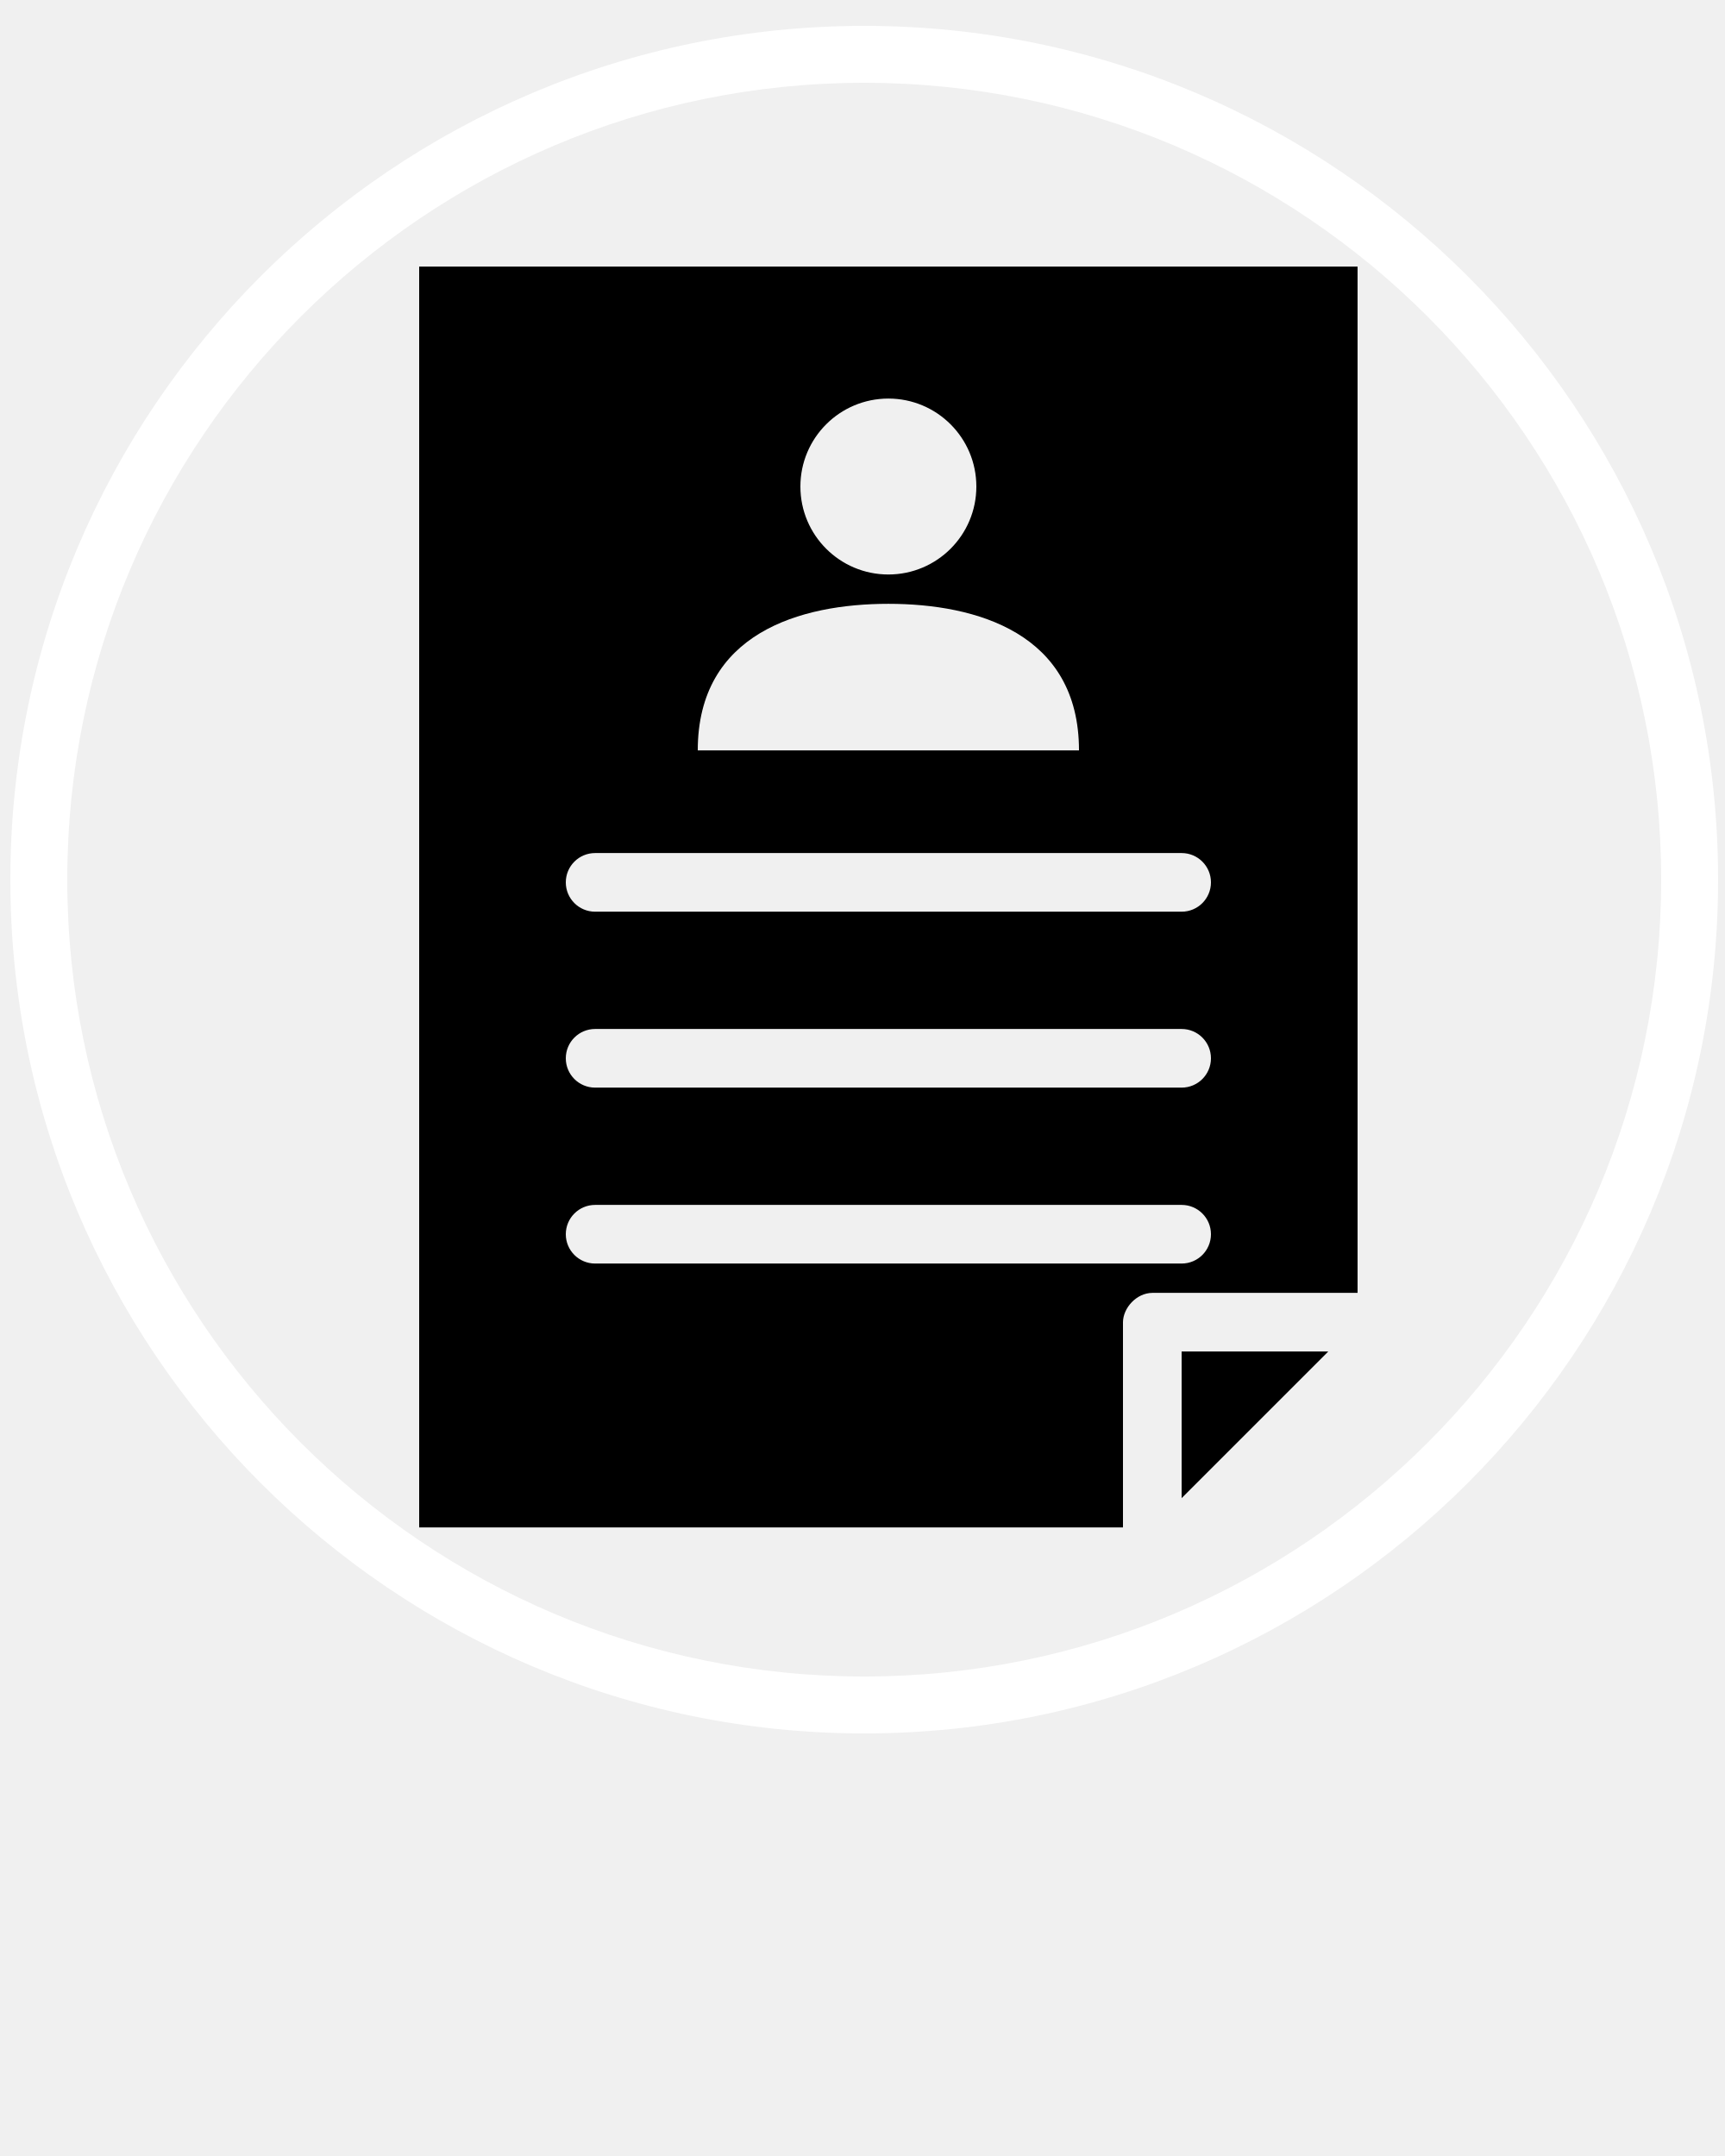
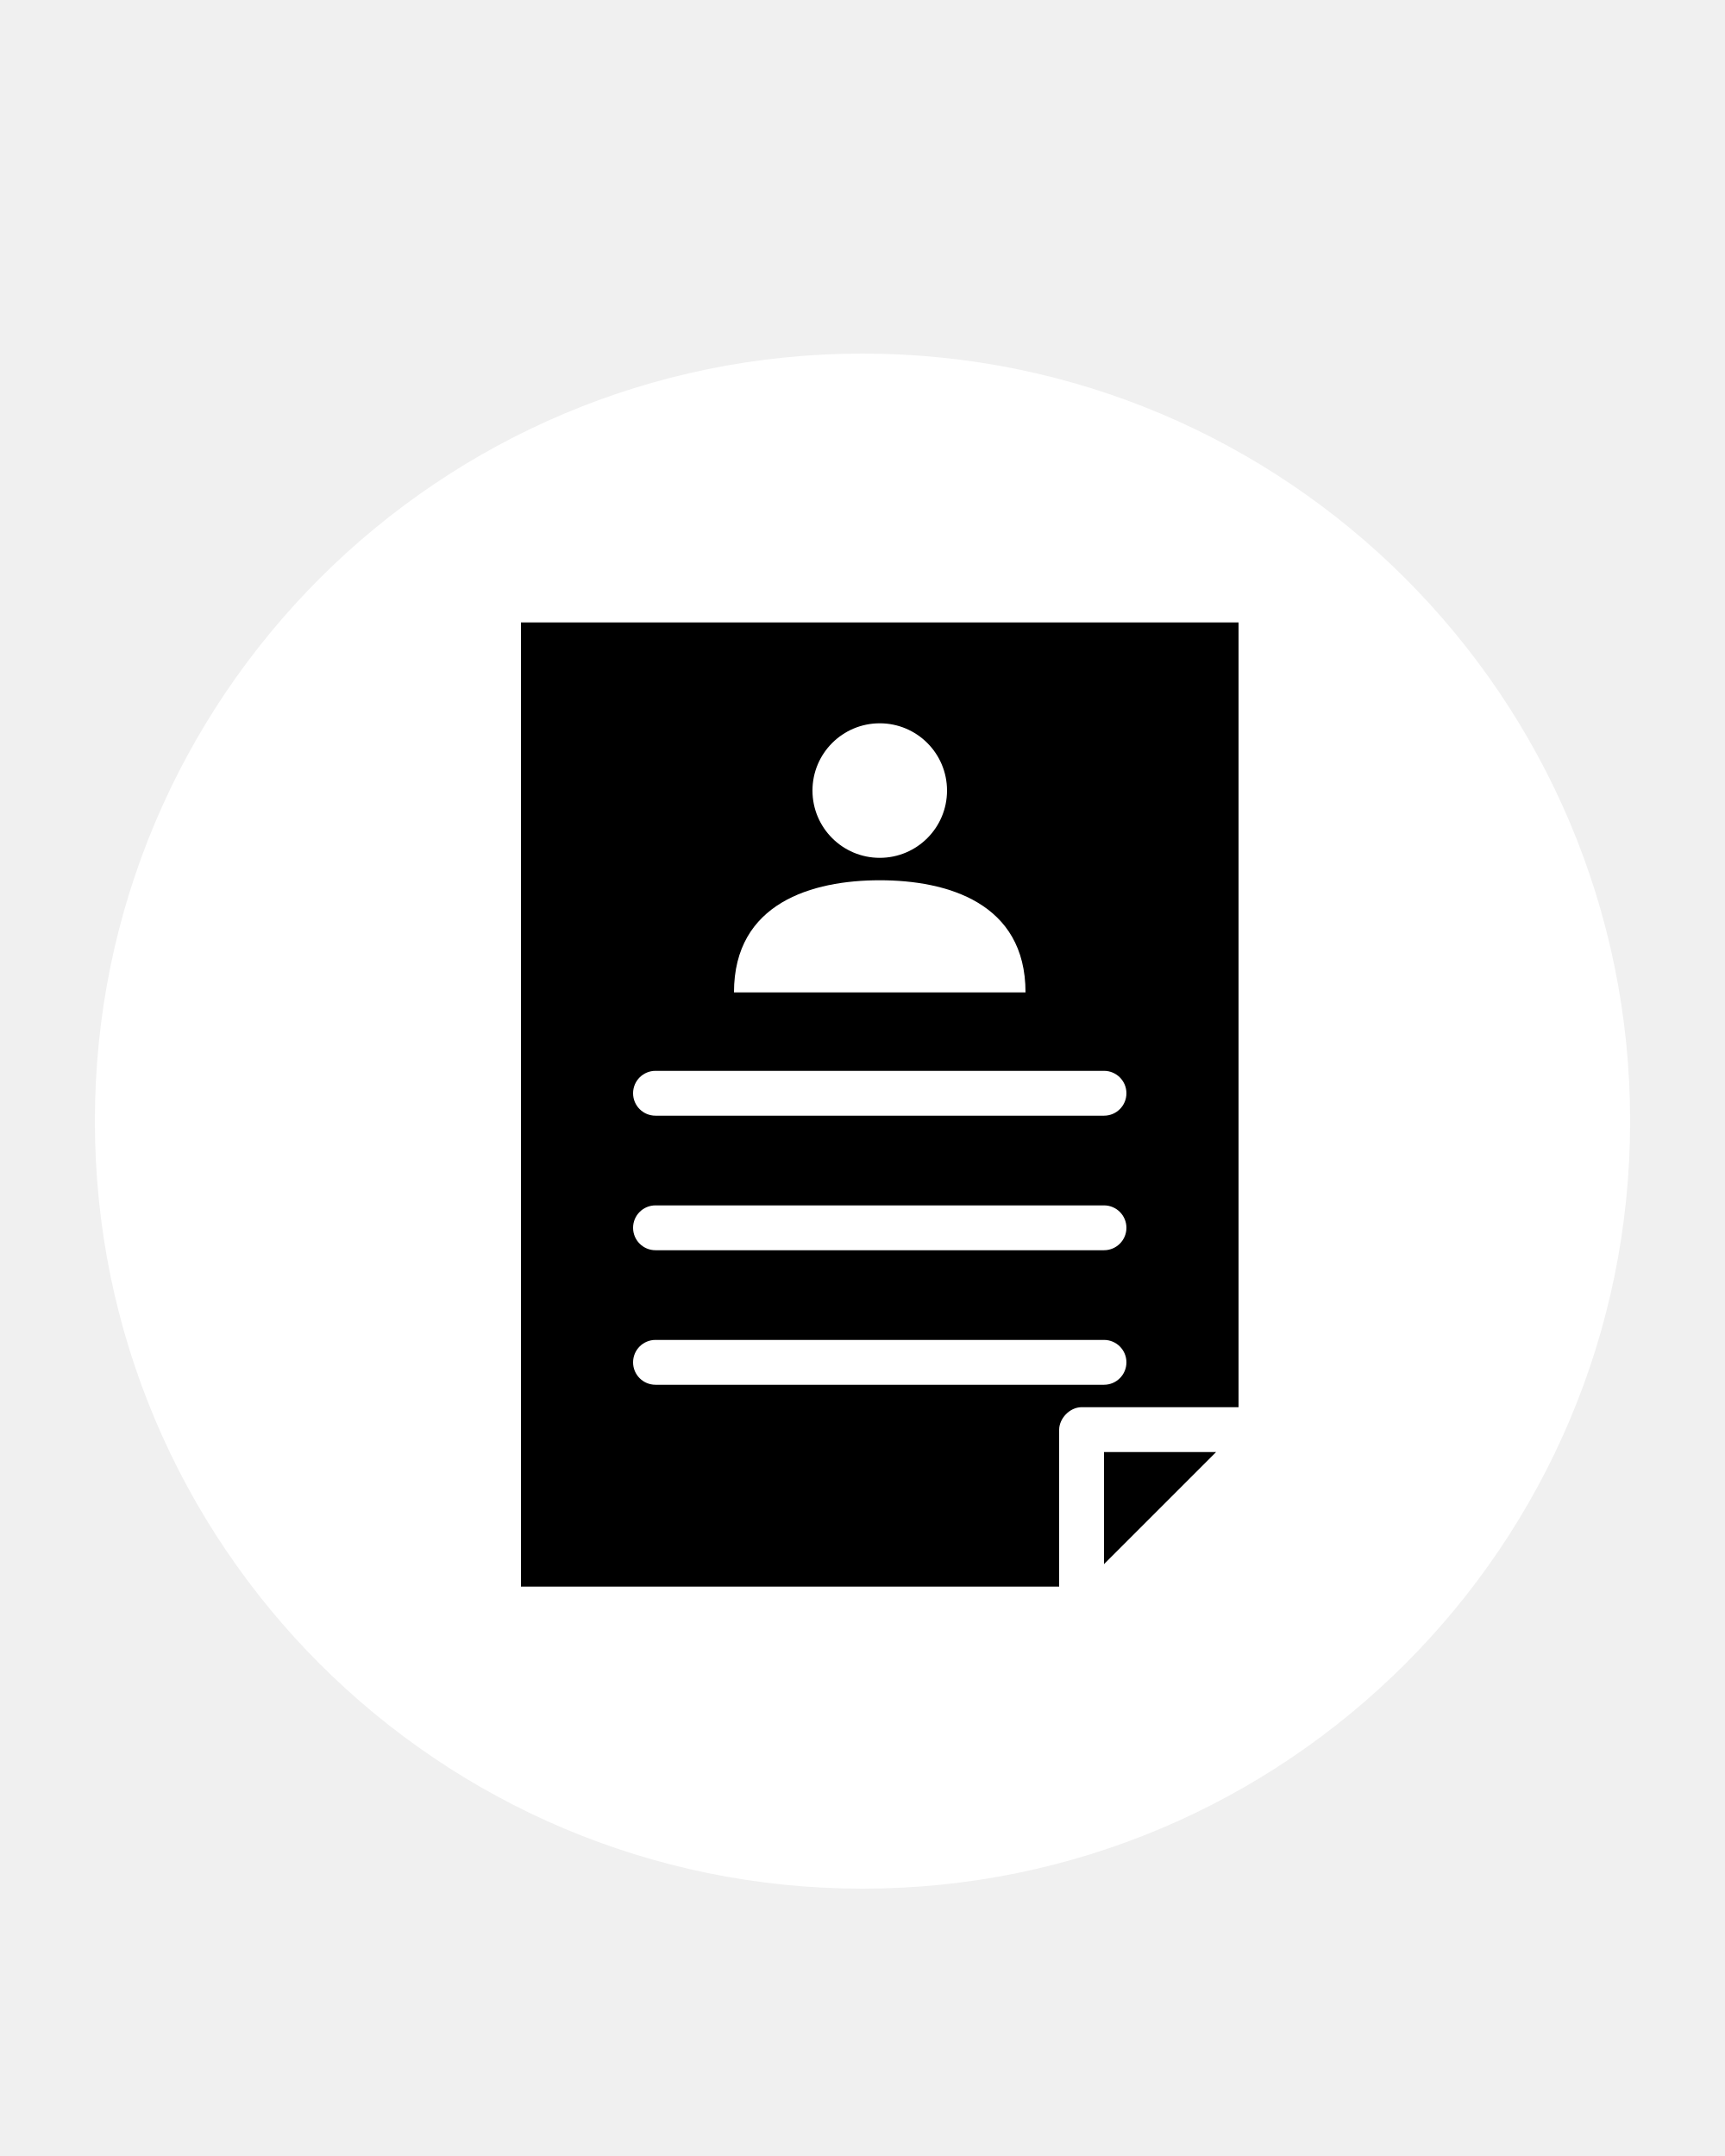
- <svg xmlns="http://www.w3.org/2000/svg" version="1.1" x="0px" y="0px" viewBox="0 0 100 125" style="background-color:white;">
-   <g transform="translate(9,-800)">
-     <path transform="scale(0.85, 0.85)" style="color:#000000;enable-background:accumulate;" d="m 18,959.362 0,86 48,0 0,-14 c 0.01,-0.975 0.916,-1.989 2,-2 l 14,0 0,-70 -64,0 z m 32,9 c 3.314,0 6,2.686 6,6 0,3.314 -2.686,6 -6,6 -3.314,0 -6,-2.686 -6,-6 0,-3.314 2.686,-6 6,-6 z m 0,14 c 6,0 13,2 13,10 l -26,0 c 0,-8 7,-10 13,-10 z m -20,17 40,0 c 1.105,0 2,0.895 2,2 0,1.105 -0.895,2 -2,2 l -40,0 c -1.105,0 -2,-0.895 -2,-2 0,-1.105 0.895,-2 2,-2 z m 0,12 40,0 c 1.105,0 2,0.895 2,2 0,1.105 -0.895,2 -2,2 l -40,0 c -1.105,0 -2,-0.895 -2,-2 0,-1.105 0.895,-2 2,-2 z m 0,12 40,0 c 1.105,0 2,0.895 2,2 0,1.105 -0.895,2 -2,2 l -40,0 c -1.105,0 -2,-0.895 -2,-2 0,-1.105 0.895,-2 2,-2 z m 40,10 0,10 10,-10 -10,0 z" fill="#000000" stroke="none" marker="none" visibility="visible" display="inline" overflow="visible" />
-   </g>
-   <g transform="translate(-4.9, -4)">
-     <path fill="white" transform="scale(1.1, 1.1)" d="M50,5C25.187,5,5,25.187,5,50s20.187,45,45,45s45-20.187,45-45S74.813,5,50,5z M50,92C26.841,92,8,73.159,8,50  S26.841,8,50,8s42,18.841,42,42S73.159,92,50,92z" />
+ <svg xmlns="http://www.w3.org/2000/svg" version="1.1" x="0px" y="0px" viewBox="0 0 100 125">
+   <g transform="translate(18.5,-587.5)">
+     <circle transform="translate(-18.5, 600)" fill="white" r="44.5" cx="50" cy="52.5" />
+     <path transform="scale(0.65, 0.65)" style="color:#000000;enable-background:accumulate;" d="m 18,959.362 0,86 48,0 0,-14 c 0.01,-0.975 0.916,-1.989 2,-2 l 14,0 0,-70 -64,0 z m 32,9 c 3.314,0 6,2.686 6,6 0,3.314 -2.686,6 -6,6 -3.314,0 -6,-2.686 -6,-6 0,-3.314 2.686,-6 6,-6 z m 0,14 c 6,0 13,2 13,10 l -26,0 c 0,-8 7,-10 13,-10 z m -20,17 40,0 c 1.105,0 2,0.895 2,2 0,1.105 -0.895,2 -2,2 l -40,0 c -1.105,0 -2,-0.895 -2,-2 0,-1.105 0.895,-2 2,-2 z m 0,12 40,0 c 1.105,0 2,0.895 2,2 0,1.105 -0.895,2 -2,2 l -40,0 c -1.105,0 -2,-0.895 -2,-2 0,-1.105 0.895,-2 2,-2 z m 0,12 40,0 c 1.105,0 2,0.895 2,2 0,1.105 -0.895,2 -2,2 l -40,0 c -1.105,0 -2,-0.895 -2,-2 0,-1.105 0.895,-2 2,-2 z m 40,10 0,10 10,-10 -10,0 z" fill="black" stroke="none" marker="none" visibility="visible" display="inline" overflow="visible" />
  </g>
</svg>
